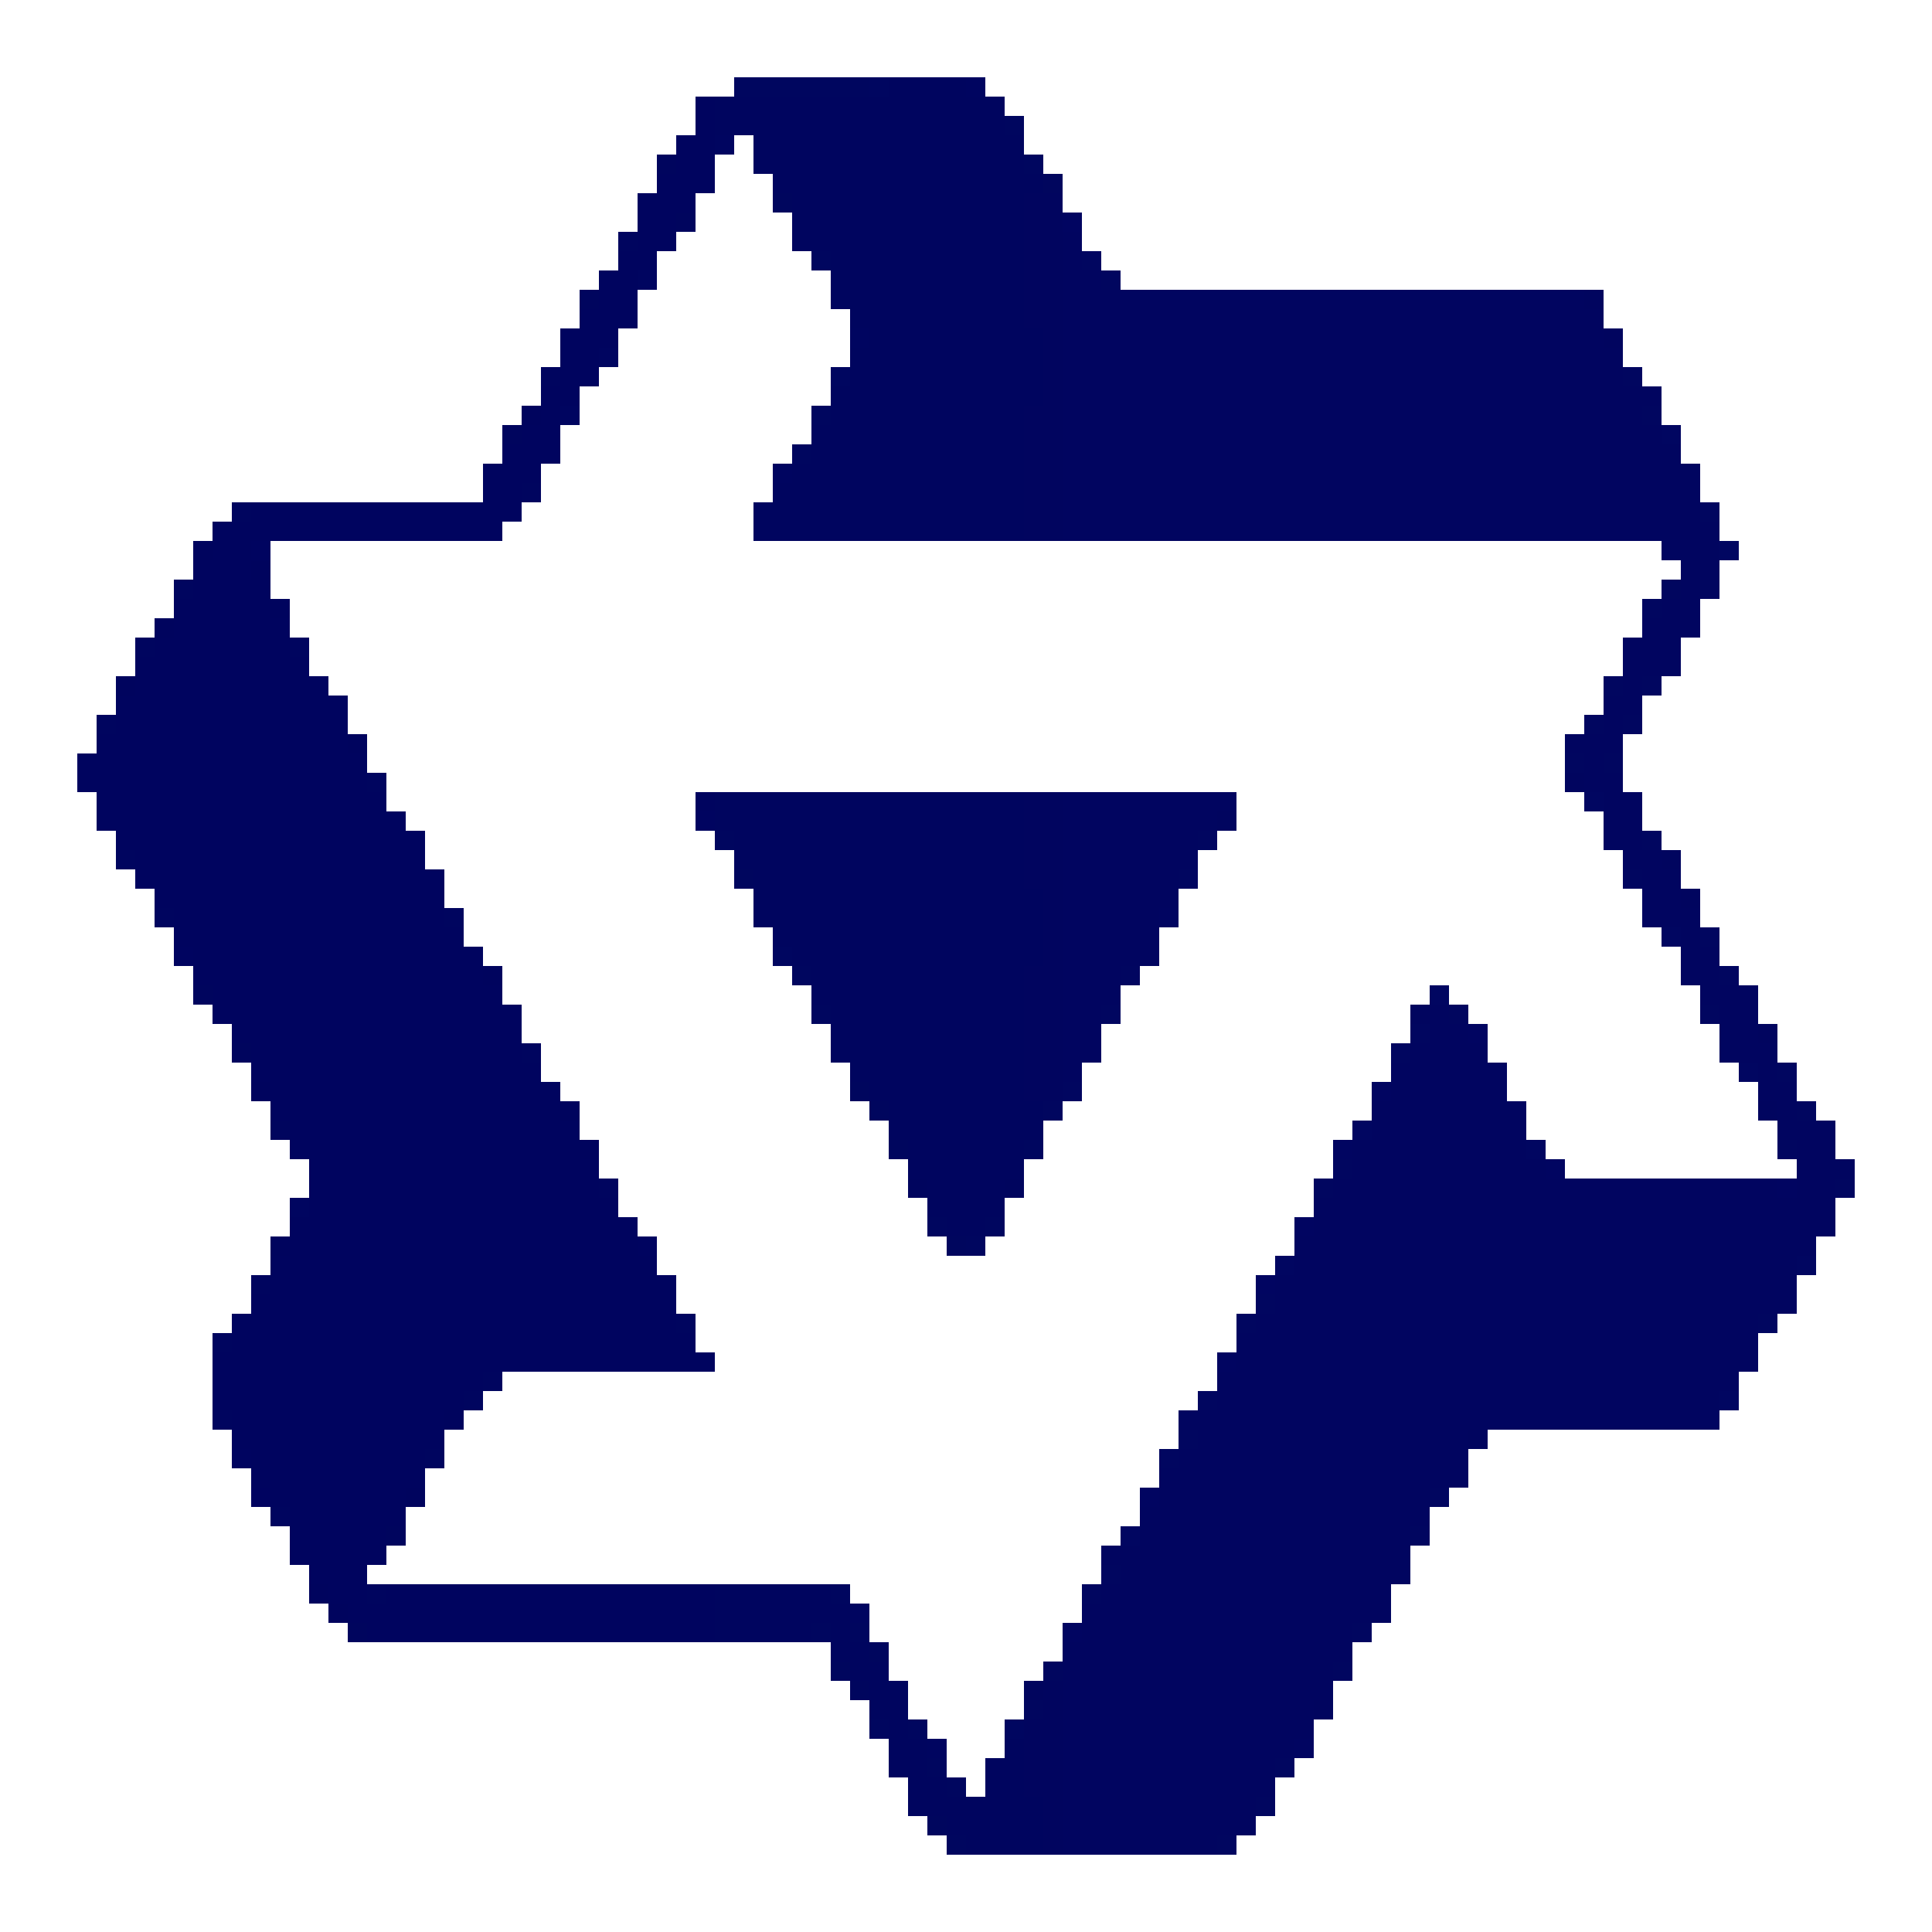
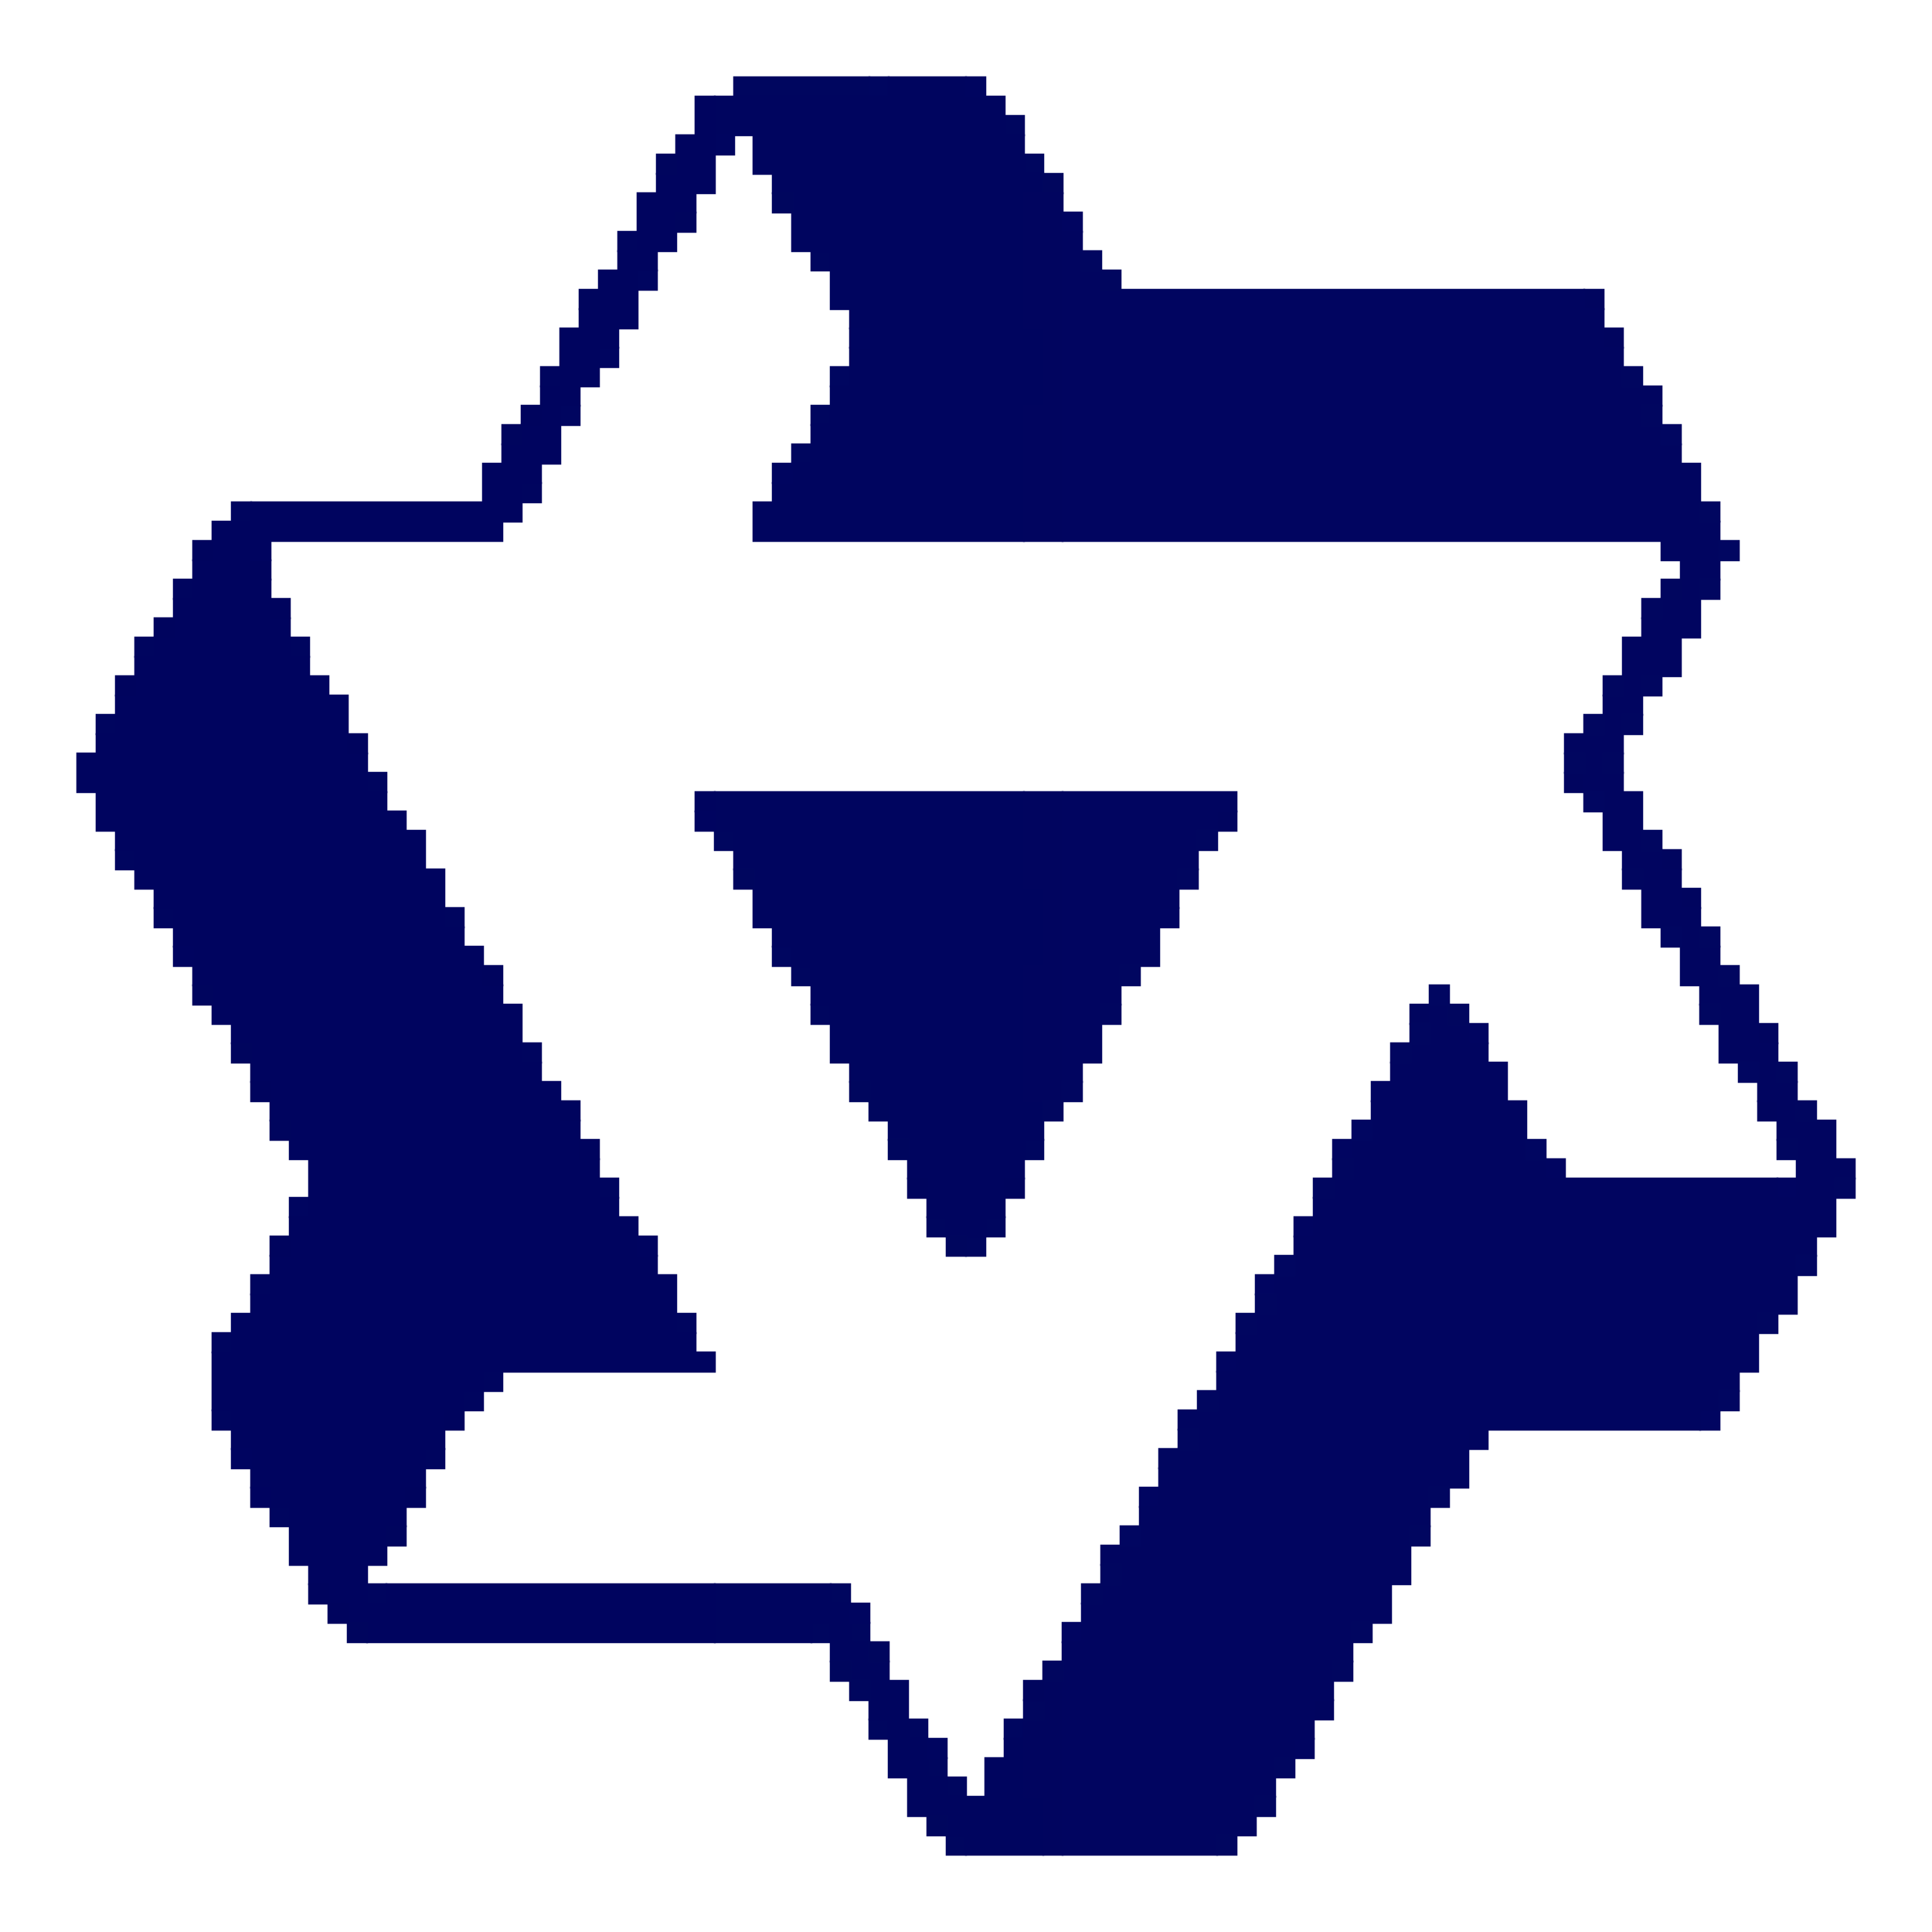
<svg xmlns="http://www.w3.org/2000/svg" viewBox="0 0 100 100">
-   <path fill="#00065f" fill-rule="evenodd" d="M38 4h7v1h-7zm14 2h1v1h-1zm1 2h1v1h-1zm-11 5h1v1h-1zm0 8h1v1h-1zm-1 2h1v1h-1zm-4 20h1v1h-1zm4 7h1v1h-1zm1 2h1v1h-1zm11 7h1v1h-1zm-5 4h1v1h-1zm3 0h1v1h-1zm0 1v1h-1v-1zm-8 18h1v1h-1zm-1 2h1v1h-1zm2 0h1v1h-1zm1 5h1v1h-1zm2 0h1v1h-1zm1 2h1v1h-1zm1 1h1v1h-1zm0 3h1v1h-1z" />
-   <path fill="#000660" fill-rule="evenodd" d="M45 4h1v1h-1zm-2 15h1v1h-1zm-3 30h1v1h-1zm12 40h1v1h-1z" />
-   <path fill="#00055f" fill-rule="evenodd" d="M46 4h4v1h2v2h1v2h1v1h-1v7h1v4h-1v7h-14v-2h1v-1h1v-1h1v-2h1v-2h1v-2h1v-1h-1v-1h-1v-3h-2v-3h-1v-1h-1v-2h-2v-2h9zm-14 8h1v1h-1zm-4 7h1v1h-1zm-1 6h1v1h-1zm-15 1h1v1h-1zm-3 4h1v1h-1zm-2 3h1v1h-1zm8 0h1v1h-1zm-10 4h1v1h-1zm14 3h1v1h-1zm18 1h16v5h1v4h-1v7h1v2h-1v2h-1v2h-1v1h-2v-1h-1v-2h-1v-2h-1v-2h-1v-1h-1v-1h-1v-3h-1v-2h-1v-1h-1v-1h-1v-3h-1v-2h-1zm-31 3h1v1h-1zm2 3h1v1h-1zm15 0h1v1h-1zm4 7h1v1h-1zm4 7h1v1h-1zm-18 5h1v1h-1zm22 2h1v1h-1zm-24 1h1v1h-1zm14 2h1v1h-1zm0 1v1h-1v-1zm-14 1h1v1h-1zm11 2h1v1h-1zm-8 3h1v1h-1zm5 4h1v1h-1zm18 0h6v1h1v2h1v1h1v1h1v3h1v2h1v1h2v-2h1v-1h1v3h1v3h-4v-1h-1v-1h-2v-2h-1v-3h-1v-2h-1v-1h-1v-2h-1v1h-5z" />
-   <path fill="#000560" fill-rule="evenodd" d="M50 4h1v1h-1zm-13 3h1v1h-1zm-4 7h1v1h-1zm11 3h1v1h-1zm-13 1h1v1h-1zm-2 3h1v1h-1zm11 3h1v1h-1zm-25 38h1v1h-1zm29 21h1v1h-1zm4 7h1v1h-1z" />
-   <path fill="#00045f" fill-rule="evenodd" d="M36 5h1v5h-1v1h-1v2h-1v1h-1v3h-1v1h-1v2h-1v1h-1v3h-1v1h-1v2h-1v1h-13v2h1v2h1v2h1v1h1v1h1v3h1v2h1v1h1v1h1v2h1v3h1v1h1v2h1v1h1v3h1v1h1v2h1v2h1v2h1v1h1v2h1v1h1v3h1v1h1v1h-12v1h-1v1h-1v2h-1v2h-1v2h-1v2h-1v2h1v-1h17v3h-18v-1h-1v-1h-1v-1h-1v-1h-1v-3h-1v-1h-1v-2h-1v-2h-1v-3h1v-2h1v-1h1v-2h1v-2h1v-3h-1v-2h-1v-2h-1v-2h-1v-1h-1v-2h-1v-2h-1v-2h-1v-1h-1v-2h-1v-1h-1v-2h-1v-2h1v-1h1v-2h1v-2h1v-1h1v-2h1v-2h1v-2h2v-1h12v-2h1v-1h1v-1h1v-2h1v-3h1v-1h1v-2h1v-1h1v-3h1v-1h1v-2h1zm0 36h1v1h-1z" />
-   <path fill="#00055e" fill-rule="evenodd" d="M34 8h1v1h-1zm1 3h1v1h-1zm-5 4h1v1h-1zm-4 7h1v1h-1zm-16 29h1v1h-1zm2 3h1v1h-1zm2 4h1v1h-1zm33 3h1v1h-1zm5 0h1v1h-1zm-32 18h1v1h-1zm-2 5h1v1h-1z" />
-   <path fill="#01065e" fill-rule="evenodd" d="M54 9h1v1h-1z" />
-   <path fill="#00065e" fill-rule="evenodd" d="M40 10h1v1h-1zm-2 35h1v1h-1zm6 11h1v1h-1zm1 1h1v1h-1zm1 2h1v1h-1zm3 5h1v1h-1zm-4 21h1v1h-1zm-2 1h1v1h-1zm1 1h1v1h-1zm4 7h1v1h-1z" />
-   <path fill="#01055f" fill-rule="evenodd" d="M53 10h2v18h-2v-7h1v-4h-1zm29 5h1v1h-1zm1 2h1v1h-1zm-2 23h1v1h-1zm-28 1h2v16h-2v-7h1v-4h-1zm10 1h1v1h-1zm23 2h1v1h-1zm1 2h1v1h-1zm-14 6h1v1h-1zm18 1h1v1h-1zm0 4h1v1h-1zm-15 17h1v1h-1zm-22 13h1v9h-1v-3h-1v-4h1zm14 1h1v1h-1z" />
-   <path fill="#010561" fill-rule="evenodd" d="M55 11h1v1h-1zm5 36h1v1h-1zm16 6h1v1h-1zm-5 3h1v1h-1zm-2 3h1v1h-1zm11 1h1v1h-1zm12 1h1v1h-1zm-25 2h1v1h-1zm-2 3h1v1h-1zm-2 4h1v1h-1zm25 3h1v1h-1zm-29 4h1v1h-1zm-4 7h1v1h-1zm12 6h1v1h-1z" />
-   <path fill="#010560" fill-rule="evenodd" d="M55 12h1v2h1v1h25v1h1v2h1v2h2v1h-1v1h1v1h1v1h1v3h1v3h-1v3h-1v2h-2v2h-1v2h-1v1h1v1h1v3h1v1h1v2h1v2h1v2h2v3h1v2h1v2h2v2h1v1h-1v3h-1v1h-1v3h-2v3h-1v1h-1v1h-1v1h-12v3h-2v2h-1v3h-1v2h-2v2h-1v2h-1v2h-1v1h-1v2h-1v2h-2v1h-8v-11h1v-2h1v-1h1v-1h-1v-1h2v-2h1v-2h1v-1h1v-1h-1v-1h2v-2h1v-2h1v-1h1v-2h1v-2h1v-2h1v-1h1v-2h1v-2h1v-2h1v-1h1v-2h1v1h1v1h1v1h1v2h1v3h1v1h12v1h1v-3h-1v-2h-1v-2h-2v-3h-1v-1h-1v-3h-2v-3h-1v-1h-1v-3h-1v-2h-1v-1h2v-2h1v-3h1v-1h1v-1h1v-2h-1v-1h-31zm0 29h9v1h-1v1h-1v2h-1v2h-1v3h-2v2h-1v3h-1v1h-1z" />
-   <path fill="#010660" fill-rule="evenodd" d="M56 13h1v1h-1zm28 6h1v1h-1zm1 2h1v1h-1zm3 5h1v1h-1zm0 4h1v1h-1zm-3 1h1v1h-1zm-2 4h1v1h-1zm2 0h1v1h-1zm-3 2h1v1h-1zm2 0h1v1h-1zm-3 2h1v1h-1zm2 0h1v1h-1zm-21 4h1v1h-1zm23 0h1v1h-1zm-24 2h1v1h-1zm23 0h1v1h-1zm4 3h1v1h-1zm-30 2h1v1h-1zm31 0h1v1h-1zm-32 2h1v1h-1zm31 0h1v1h-1zm-15 1h1v1h-1zm0 1v1h-1v-1zm19 1h1v1h-1zm-37 1h1v1h-1zm38 1h1v1h-1zm-1 2h1v1h-1zm-23 1h1v1h-1zm0 1v1h-1v-1zm26 0h1v1h-1zm-30 6h1v1h-1zm0 1v1h-1v-1zm26 0h1v1h-1zm-29 4h1v1h-1zm-1 2h1v1h-1zm0 1v1h-1v-1zm13 2h1v1h-1zm-1 2h1v1h-1zm-16 2h1v1h-1zm0 1v1h-1v-1zm13 2h1v1h-1zm-1 2h1v1h-1zm-3 5h1v1h-1zm-1 2h1v1h-1zm-2 2h1v1h-1z" />
-   <path fill="#01065f" fill-rule="evenodd" d="M57 14h1v1h-1zm29 16h1v1h-1zm-11 22h1v1h-1zm-21 5h1v1h-1zm0 29h1v1h-1zm-1 2h1v1h-1z" />
-   <path fill="#00045e" fill-rule="evenodd" d="M27 21h1v1h-1zm-17 7h1v1h-1zm3 1h1v1h-1zm1 2h1v1h-1zm-6 1h1v1h-1zm-2 3h1v1h-1zm12 3h1v1h-1zm7 12h1v1h-1zm-12 6h1v1h-1zm16 1h1v1h-1zm1 2h1v1h-1zm-16 5h1v1h-1zm9 9h1v1h-1zm-2 4h1v1h-1zm-5 5h1v1h-1zm1 1h1v1h-1z" />
-   <path fill="#010661" fill-rule="evenodd" d="M86 22h1v1h-1zm3 6h1v1h-1zm-7 13h1v1h-1zm4 7h1v1h-1zm-12 3h1v1h-1zm16 4h1v1h-1zm-20 3h1v1h-1zm9 1h1v1h-1zm-13 6h1v1h-1zm27 0h1v1h-1zm-4 7h1v1h-1zm-31 7h1v1h-1z" />
-   <path fill="#000460" fill-rule="evenodd" d="M13 28h1v1h-1zm23 14h1v1h-1zm-27 7h1v1h-1zm24 15h1v1h-1zm-21 11h1v1h-1z" />
-   <path fill="#000360" fill-rule="evenodd" d="M13 77h1v1h-1z" />
-   <path fill="#01055e" fill-rule="evenodd" d="M53 87h1v1h-1z" />
+   <path fill="#00065f" fill-rule="evenodd" stroke="#00065f" stroke-width=".1" d="M38 4h7v1h-7zm14 2h1v1h-1zm1 2h1v1h-1zm-11 5h1v1h-1zm0 8h1v1h-1zm-1 2h1v1h-1zm-4 20h1v1h-1zm4 7h1v1h-1zm1 2h1v1h-1zm11 7h1v1h-1zm-5 4h1v1h-1zm3 0h1v1h-1zm0 1v1h-1v-1zm-8 18h1v1h-1zm-1 2h1v1h-1zm2 0h1v1h-1zm1 5h1v1h-1zm2 0h1v1h-1zm1 2h1v1h-1zm1 1h1v1h-1zm0 3h1v1h-1z" />
+   <path fill="#000660" fill-rule="evenodd" stroke="#000660" stroke-width=".1" d="M45 4h1v1h-1zm-2 15h1v1h-1zm-3 30h1v1h-1zm12 40h1v1h-1z" />
+   <path fill="#00055f" fill-rule="evenodd" stroke="#00055f" stroke-width=".1" d="M46 4h4v1h2v2h1v2h1v1h-1v7h1v4h-1v7h-14v-2h1v-1h1v-1h1v-2h1v-2h1v-2h1v-1h-1v-1h-1v-3h-2v-3h-1v-1h-1v-2h-2v-2h9zm-14 8h1v1h-1zm-4 7h1v1h-1zm-1 6h1v1h-1zm-15 1h1v1h-1zm-3 4h1v1h-1zm-2 3h1v1h-1zm8 0h1v1h-1zm-10 4h1v1h-1zm14 3h1v1h-1zm18 1h16v5h1v4h-1v7h1v2h-1v2h-1v2h-1v1h-2v-1h-1v-2h-1v-2h-1v-2h-1v-1h-1v-1h-1v-3h-1v-2h-1v-1h-1v-1h-1v-3h-1v-2h-1zm-31 3h1v1h-1zm2 3h1v1h-1zm15 0h1v1h-1zm4 7h1v1h-1zm4 7h1v1h-1zm-18 5h1v1h-1zm22 2h1v1h-1zm-24 1h1v1h-1zm14 2h1v1h-1zm0 1v1h-1v-1zm-14 1h1v1h-1zm11 2h1v1h-1zm-8 3h1v1h-1zm5 4h1v1h-1zm18 0h6v1h1v2h1v1h1v1h1v3h1v2h1v1h2v-2h1v-1h1v3h1v3h-4v-1h-1v-1h-2v-2h-1v-3h-1v-2h-1v-1h-1v-2h-1v1h-5z" />
+   <path fill="#000560" fill-rule="evenodd" stroke="#000560" stroke-width=".1" d="M50 4h1v1h-1zm-13 3h1v1h-1zm-4 7h1v1h-1zm11 3h1v1h-1zm-13 1h1v1h-1zm-2 3h1v1h-1zm11 3h1v1h-1zm-25 38h1v1h-1zm29 21h1v1h-1zm4 7h1v1h-1z" />
+   <path fill="#00045f" fill-rule="evenodd" stroke="#00045f" stroke-width=".1" d="M36 5h1v5h-1v1h-1v2h-1v1h-1v3h-1v1h-1v2h-1v1h-1v3h-1v1h-1v2h-1v1h-13v2h1v2h1v2h1v1h1v1h1v3h1v2h1v1h1v1h1v2h1v3h1v1h1v2h1v1h1v3h1v1h1v2h1v2h1v2h1v1h1v2h1v1h1v3h1v1h1v1h-12v1h-1v1h-1v2h-1v2h-1v2h-1v2h-1v2h1v-1h17v3h-18v-1h-1v-1h-1v-1h-1v-1h-1v-3h-1v-1h-1v-2h-1v-2h-1v-3h1v-2h1v-1h1v-2h1v-2h1v-3h-1v-2h-1v-2h-1v-2h-1v-1h-1v-2h-1v-2h-1v-2h-1v-1h-1v-2h-1v-1h-1v-2h-1v-2h1v-1h1v-2h1v-2h1v-1h1v-2h1v-2h1v-2h2v-1h12v-2h1v-1h1v-1h1v-2h1v-3h1v-1h1v-2h1v-1h1v-3h1v-1h1v-2h1zm0 36h1v1h-1z" />
+   <path fill="#00055e" fill-rule="evenodd" stroke="#00055e" stroke-width=".1" d="M34 8h1v1h-1zm1 3h1v1h-1zm-5 4h1v1h-1zm-4 7h1v1h-1zm-16 29h1v1h-1zm2 3h1v1h-1zm2 4h1v1h-1zm33 3h1v1h-1zm5 0h1v1h-1zm-32 18h1v1h-1zm-2 5h1v1h-1z" />
+   <path fill="#01065e" fill-rule="evenodd" stroke="#01065e" stroke-width=".1" d="M54 9h1v1h-1z" />
+   <path fill="#00065e" fill-rule="evenodd" stroke="#00065e" stroke-width=".1" d="M40 10h1v1h-1zm-2 35h1v1h-1zm6 11h1v1h-1zm1 1h1v1h-1zm1 2h1v1h-1zm3 5h1v1h-1zm-4 21h1v1h-1zm-2 1h1v1h-1zm1 1h1v1h-1zm4 7h1v1h-1z" />
+   <path fill="#01055f" fill-rule="evenodd" stroke="#01055f" stroke-width=".1" d="M53 10h2v18h-2v-7h1v-4h-1zm29 5h1v1h-1zm1 2h1v1h-1zm-2 23h1v1h-1zm-28 1h2v16h-2v-7h1v-4h-1zm10 1h1v1h-1zm23 2h1v1h-1zm1 2h1v1h-1zm-14 6h1v1h-1zm18 1h1v1h-1zm0 4h1v1h-1zm-15 17h1v1h-1zm-22 13h1v9h-1v-3h-1v-4h1zm14 1h1v1h-1z" />
+   <path fill="#010561" fill-rule="evenodd" stroke="#010561" stroke-width=".1" d="M55 11h1v1h-1zm5 36h1v1h-1zm16 6h1v1h-1zm-5 3h1v1h-1zm-2 3h1v1h-1zm11 1h1v1h-1zm12 1h1v1h-1zm-25 2h1v1h-1zm-2 3h1v1h-1zm-2 4h1v1h-1zm25 3h1v1h-1zm-29 4h1v1h-1zm-4 7h1v1h-1zm12 6h1v1h-1z" />
+   <path fill="#010560" fill-rule="evenodd" stroke="#010560" stroke-width=".1" d="M55 12h1v2h1v1h25v1h1v2h1v2h2v1h-1v1h1v1h1v1h1v3h1v3h-1v3h-1v2h-2v2h-1v2h-1v1h1v1h1v3h1v1h1v2h1v2h1v2h2v3h1v2h1v2h2v2h1v1h-1v3h-1v1h-1v3h-2v3h-1v1h-1v1h-1v1h-12v3h-2v2h-1v3h-1v2h-2v2h-1v2h-1v2h-1v1h-1v2h-1v2h-2v1h-8v-11h1v-2h1v-1h1v-1h-1v-1h2v-2h1v-2h1v-1h1v-1h-1v-1h2v-2h1v-2h1v-1h1v-2h1v-2h1v-2h1v-1h1v-2h1v-2h1v-2h1v-1h1v-2h1v1h1v1h1v1h1v2h1v3h1v1h12v1h1v-3h-1v-2h-1v-2h-2v-3h-1v-1h-1v-3h-2v-3h-1v-1h-1v-3h-1v-2h-1v-1h2v-2h1v-3h1v-1h1v-1h1v-2h-1v-1h-31zm0 29h9v1h-1v1h-1v2h-1v2h-1v3h-2v2h-1v3h-1v1h-1z" />
+   <path fill="#010660" fill-rule="evenodd" stroke="#010660" stroke-width=".1" d="M56 13h1v1h-1zm28 6h1v1h-1zm1 2h1v1h-1zm3 5h1v1h-1zm0 4h1v1h-1zm-3 1h1v1h-1zm-2 4h1v1h-1zm2 0h1v1h-1zm-3 2h1v1h-1zm2 0h1v1h-1zm-3 2h1v1h-1zm2 0h1v1h-1zm-21 4h1v1h-1zm23 0h1v1h-1zm-24 2h1v1h-1zm23 0h1v1h-1zm4 3h1v1h-1zm-30 2h1v1h-1zm31 0h1v1h-1zm-32 2h1v1h-1zm31 0h1v1h-1zm-15 1h1v1h-1zm0 1v1h-1v-1zm19 1h1v1h-1zm-37 1h1v1h-1zm38 1h1v1h-1zm-1 2h1v1h-1zm-23 1h1v1h-1zm0 1v1h-1v-1zm26 0h1v1h-1zm-30 6h1v1h-1zm0 1v1h-1v-1zm26 0h1v1h-1zm-29 4h1v1h-1zm-1 2h1v1h-1zm0 1v1h-1v-1zm13 2h1v1h-1zm-1 2h1v1h-1zm-16 2h1v1h-1zm0 1v1h-1v-1zm13 2h1v1h-1zm-1 2h1v1h-1zm-3 5h1v1h-1zm-1 2h1v1h-1zm-2 2h1v1h-1z" />
+   <path fill="#01065f" fill-rule="evenodd" stroke="#01065f" stroke-width=".1" d="M57 14h1v1h-1zm29 16h1v1h-1zm-11 22h1v1h-1zm-21 5h1v1h-1zm0 29h1v1h-1zm-1 2h1v1h-1z" />
+   <path fill="#00045e" fill-rule="evenodd" stroke="#00045e" stroke-width=".1" d="M27 21h1v1h-1zm-17 7h1v1h-1zm3 1h1v1h-1zm1 2h1v1h-1zm-6 1h1v1h-1zm-2 3h1v1h-1zm12 3h1v1h-1zm7 12h1v1h-1zm-12 6h1v1h-1zm16 1h1v1h-1zm1 2h1v1h-1zm-16 5h1v1h-1zm9 9h1v1h-1zm-2 4h1v1h-1zm-5 5h1v1h-1zm1 1h1v1h-1z" />
+   <path fill="#010661" fill-rule="evenodd" stroke="#010661" stroke-width=".1" d="M86 22h1v1h-1zm3 6h1v1h-1zm-7 13h1v1h-1zm4 7h1v1h-1zm-12 3h1v1h-1zm16 4h1v1h-1zm-20 3h1v1h-1zm9 1h1v1h-1zm-13 6h1v1h-1zm27 0h1v1h-1zm-4 7h1v1h-1zm-31 7h1v1h-1z" />
+   <path fill="#000460" fill-rule="evenodd" stroke="#000460" stroke-width=".1" d="M13 28h1v1h-1zm23 14h1v1h-1zm-27 7h1v1h-1zm24 15h1v1h-1zm-21 11h1v1h-1z" />
+   <path fill="#000360" fill-rule="evenodd" stroke="#000360" stroke-width=".1" d="M13 77h1v1h-1z" />
+   <path fill="#01055e" fill-rule="evenodd" stroke="#01055e" stroke-width=".1" d="M53 87h1v1h-1z" />
</svg>
